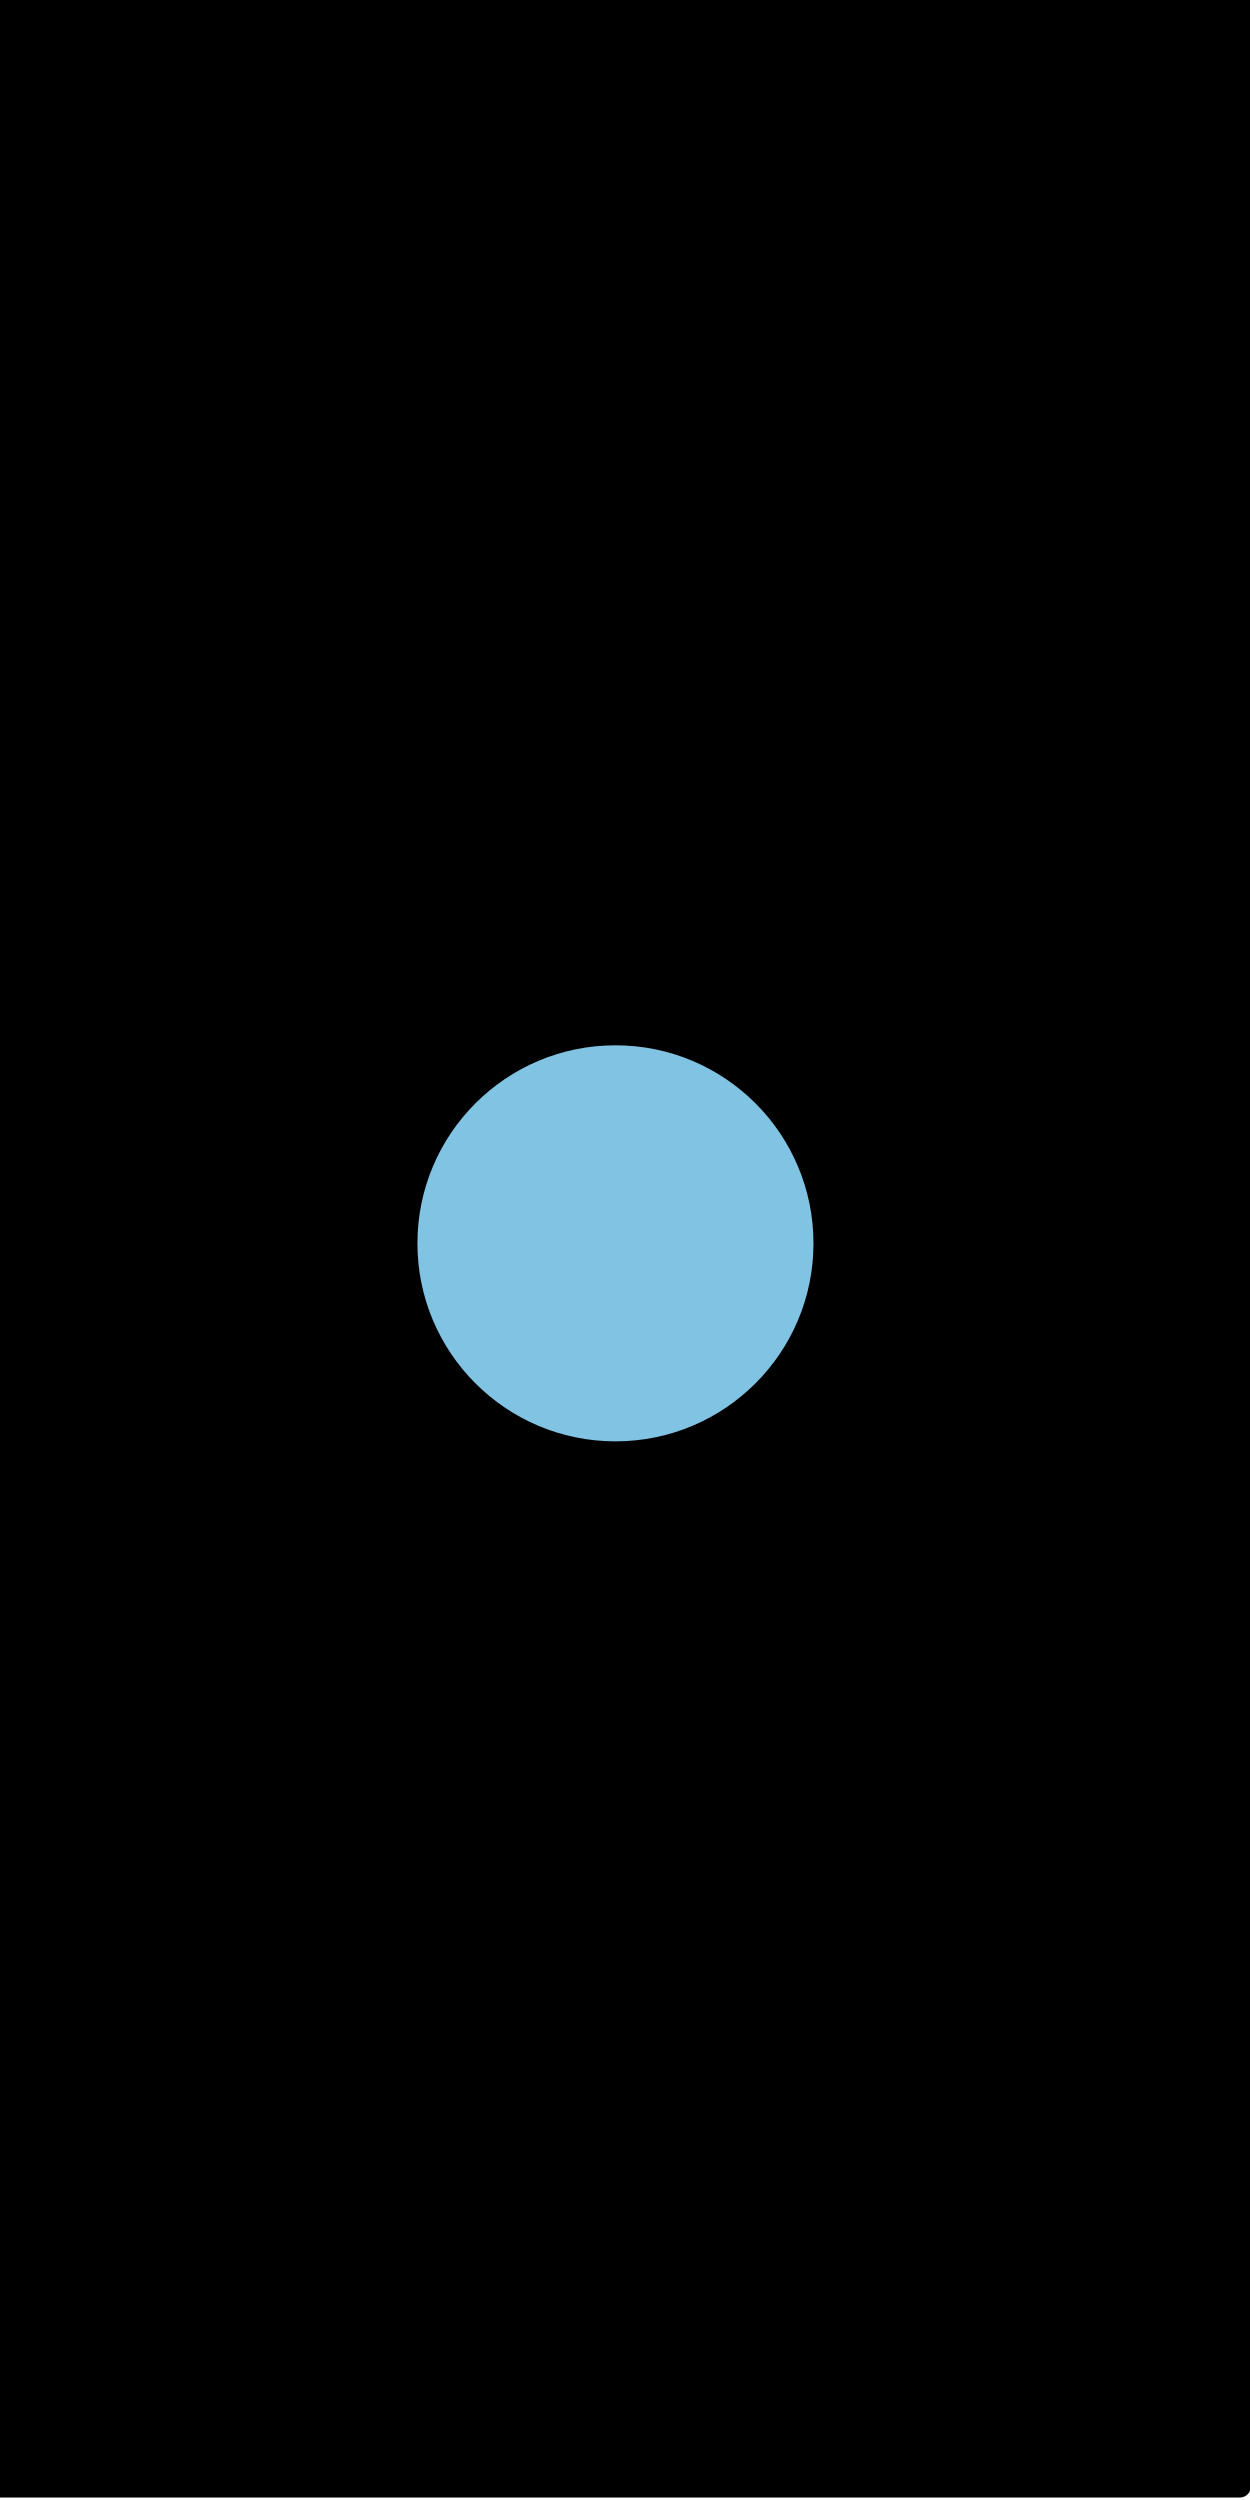
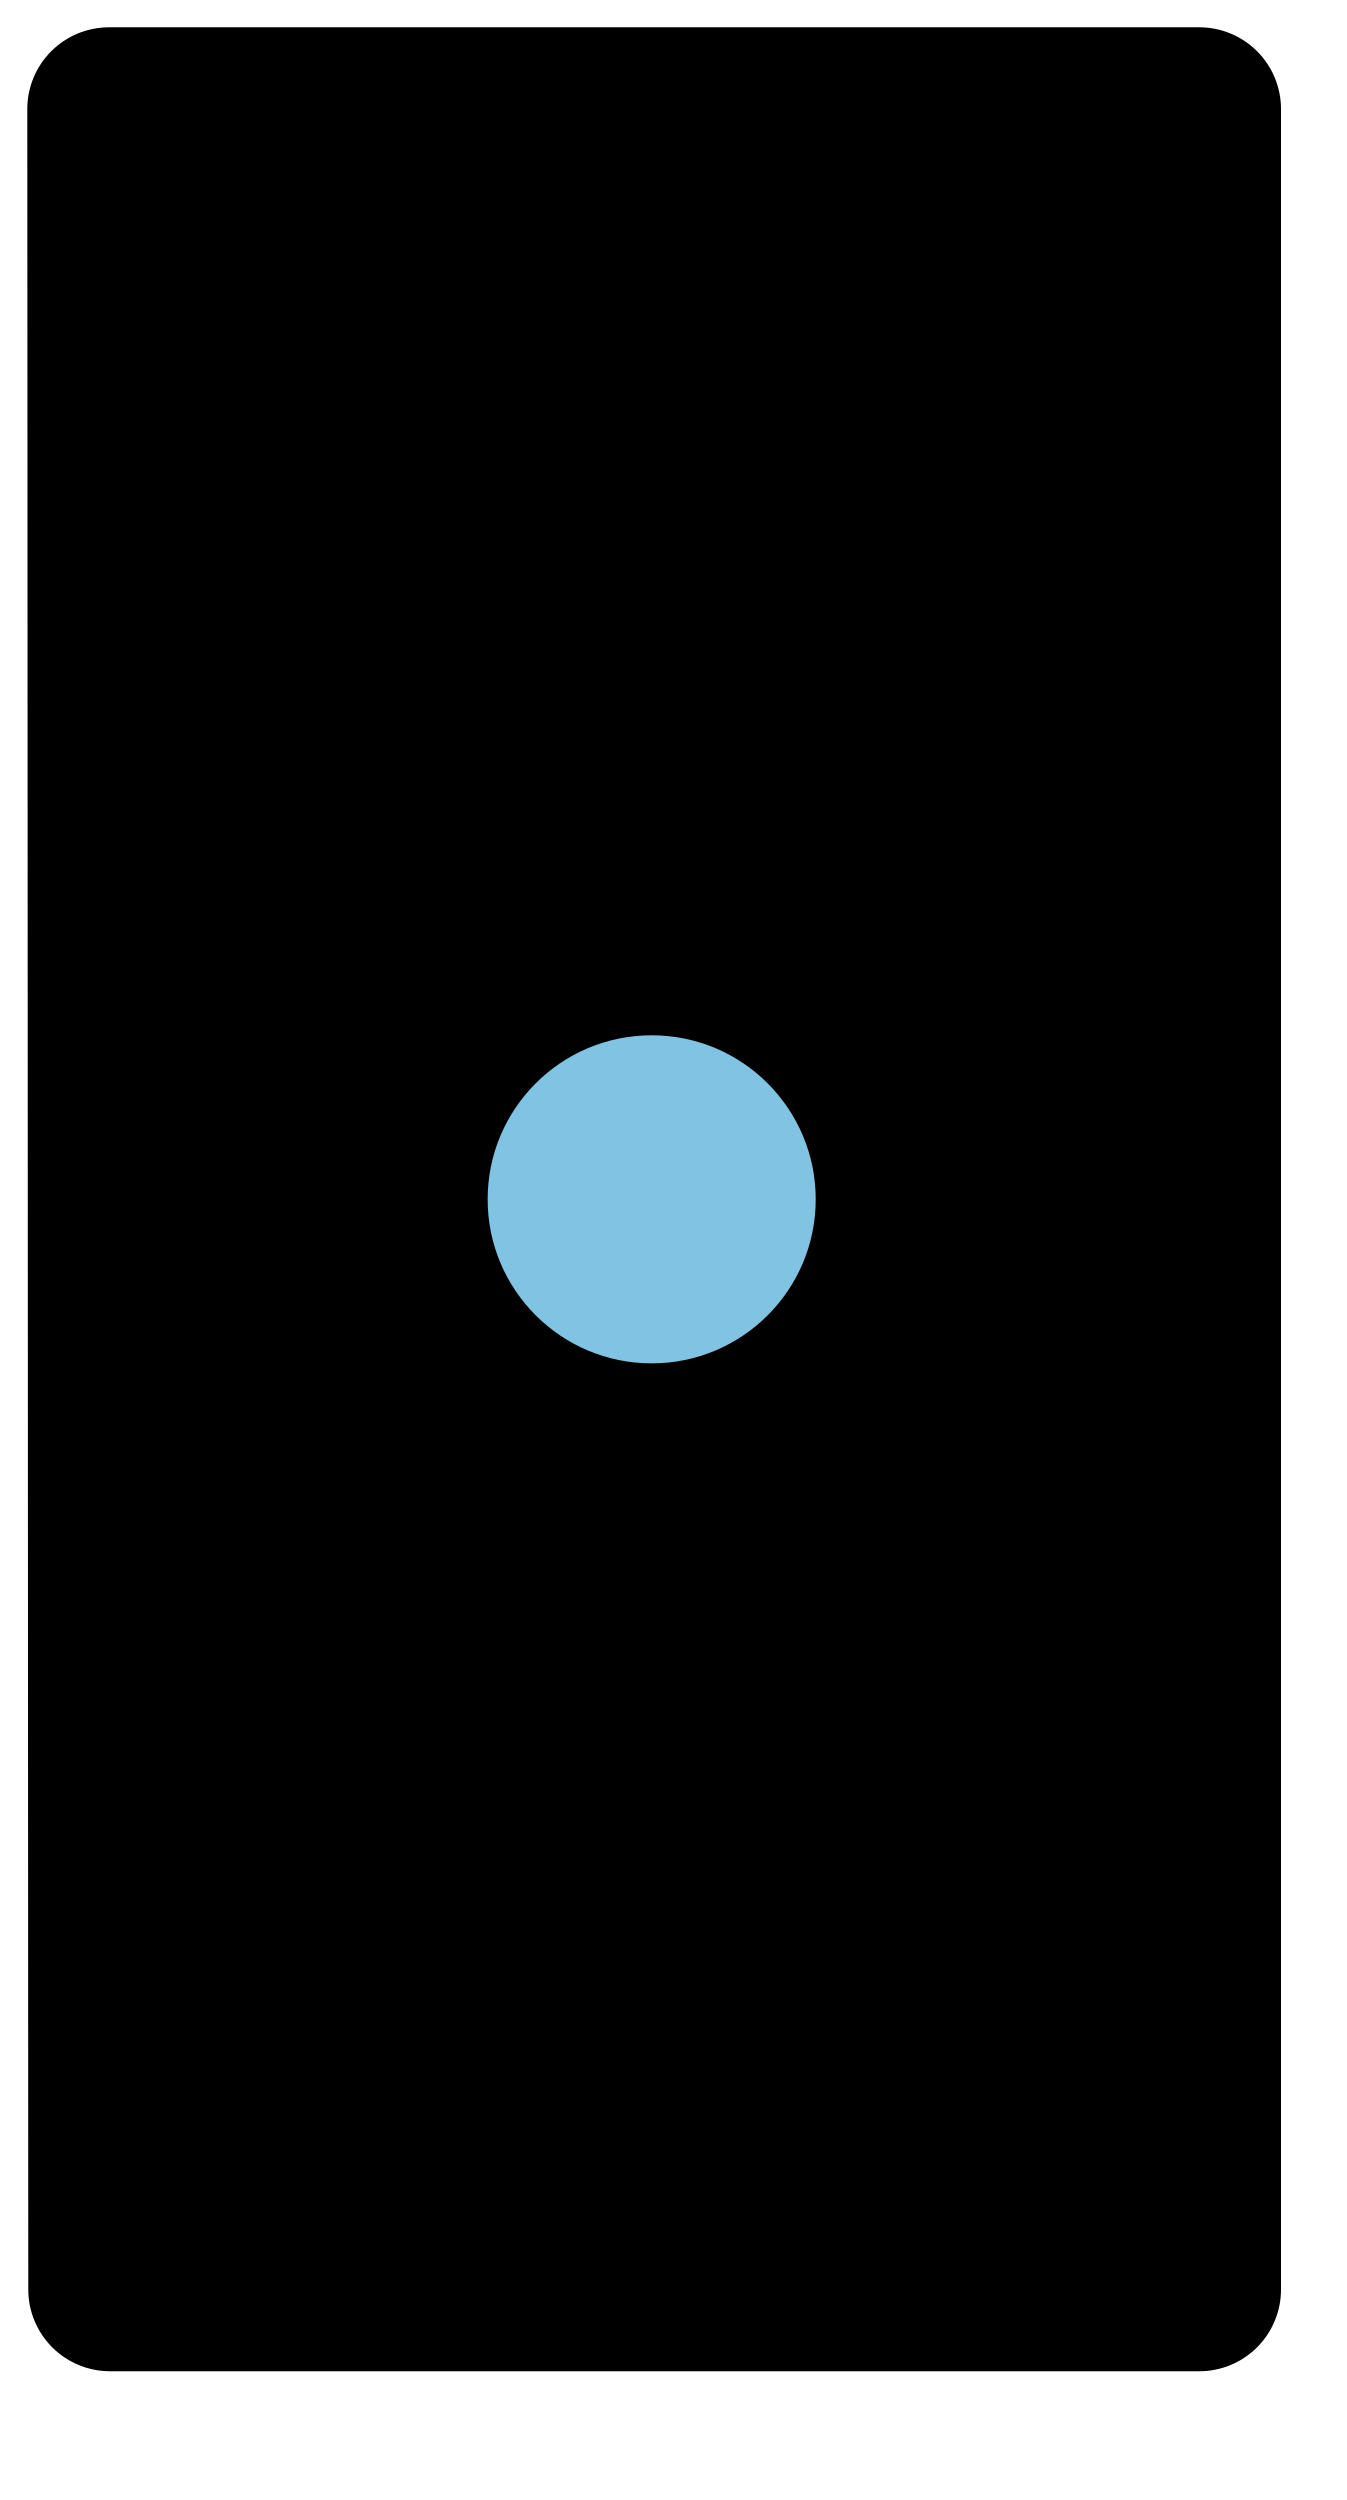
- <svg xmlns="http://www.w3.org/2000/svg" width="100%" height="100%" viewBox="0 0 57 114" version="1.1" xml:space="preserve" style="fill-rule:evenodd;clip-rule:evenodd;stroke-linecap:round;stroke-linejoin:round;stroke-miterlimit:1.5;">
-   <g transform="matrix(1,0,0,1,-0.153543,0)">
-     <rect x="0" y="0" width="56.693" height="113.386" style="stroke:black;stroke-width:1px;" />
+ <svg xmlns="http://www.w3.org/2000/svg" width="100%" height="100%" viewBox="0 0 7 13" version="1.1" xml:space="preserve" style="fill-rule:evenodd;clip-rule:evenodd;stroke-linecap:round;stroke-linejoin:round;stroke-miterlimit:1.5;">
+   <g transform="matrix(0.1,0,0,0.1,0.566929,0.566929)">
+     <path d="M0.051,113.386L56.693,113.386L56.693,0L0,0L0.051,113.386Z" style="stroke:black;stroke-width:8.5px;" />
  </g>
-   <g transform="matrix(1,0,0,1,-0.153543,0)">
-     <circle cx="28.218" cy="56.696" r="8.53" style="fill:rgb(129,195,226);stroke:rgb(129,195,226);stroke-width:1px;" />
+   <g transform="matrix(0.1,0,0,0.1,0.566929,0.566929)">
+     <circle cx="28.218" cy="56.696" r="8.53" style="fill:rgb(129,195,226);" />
  </g>
</svg>
